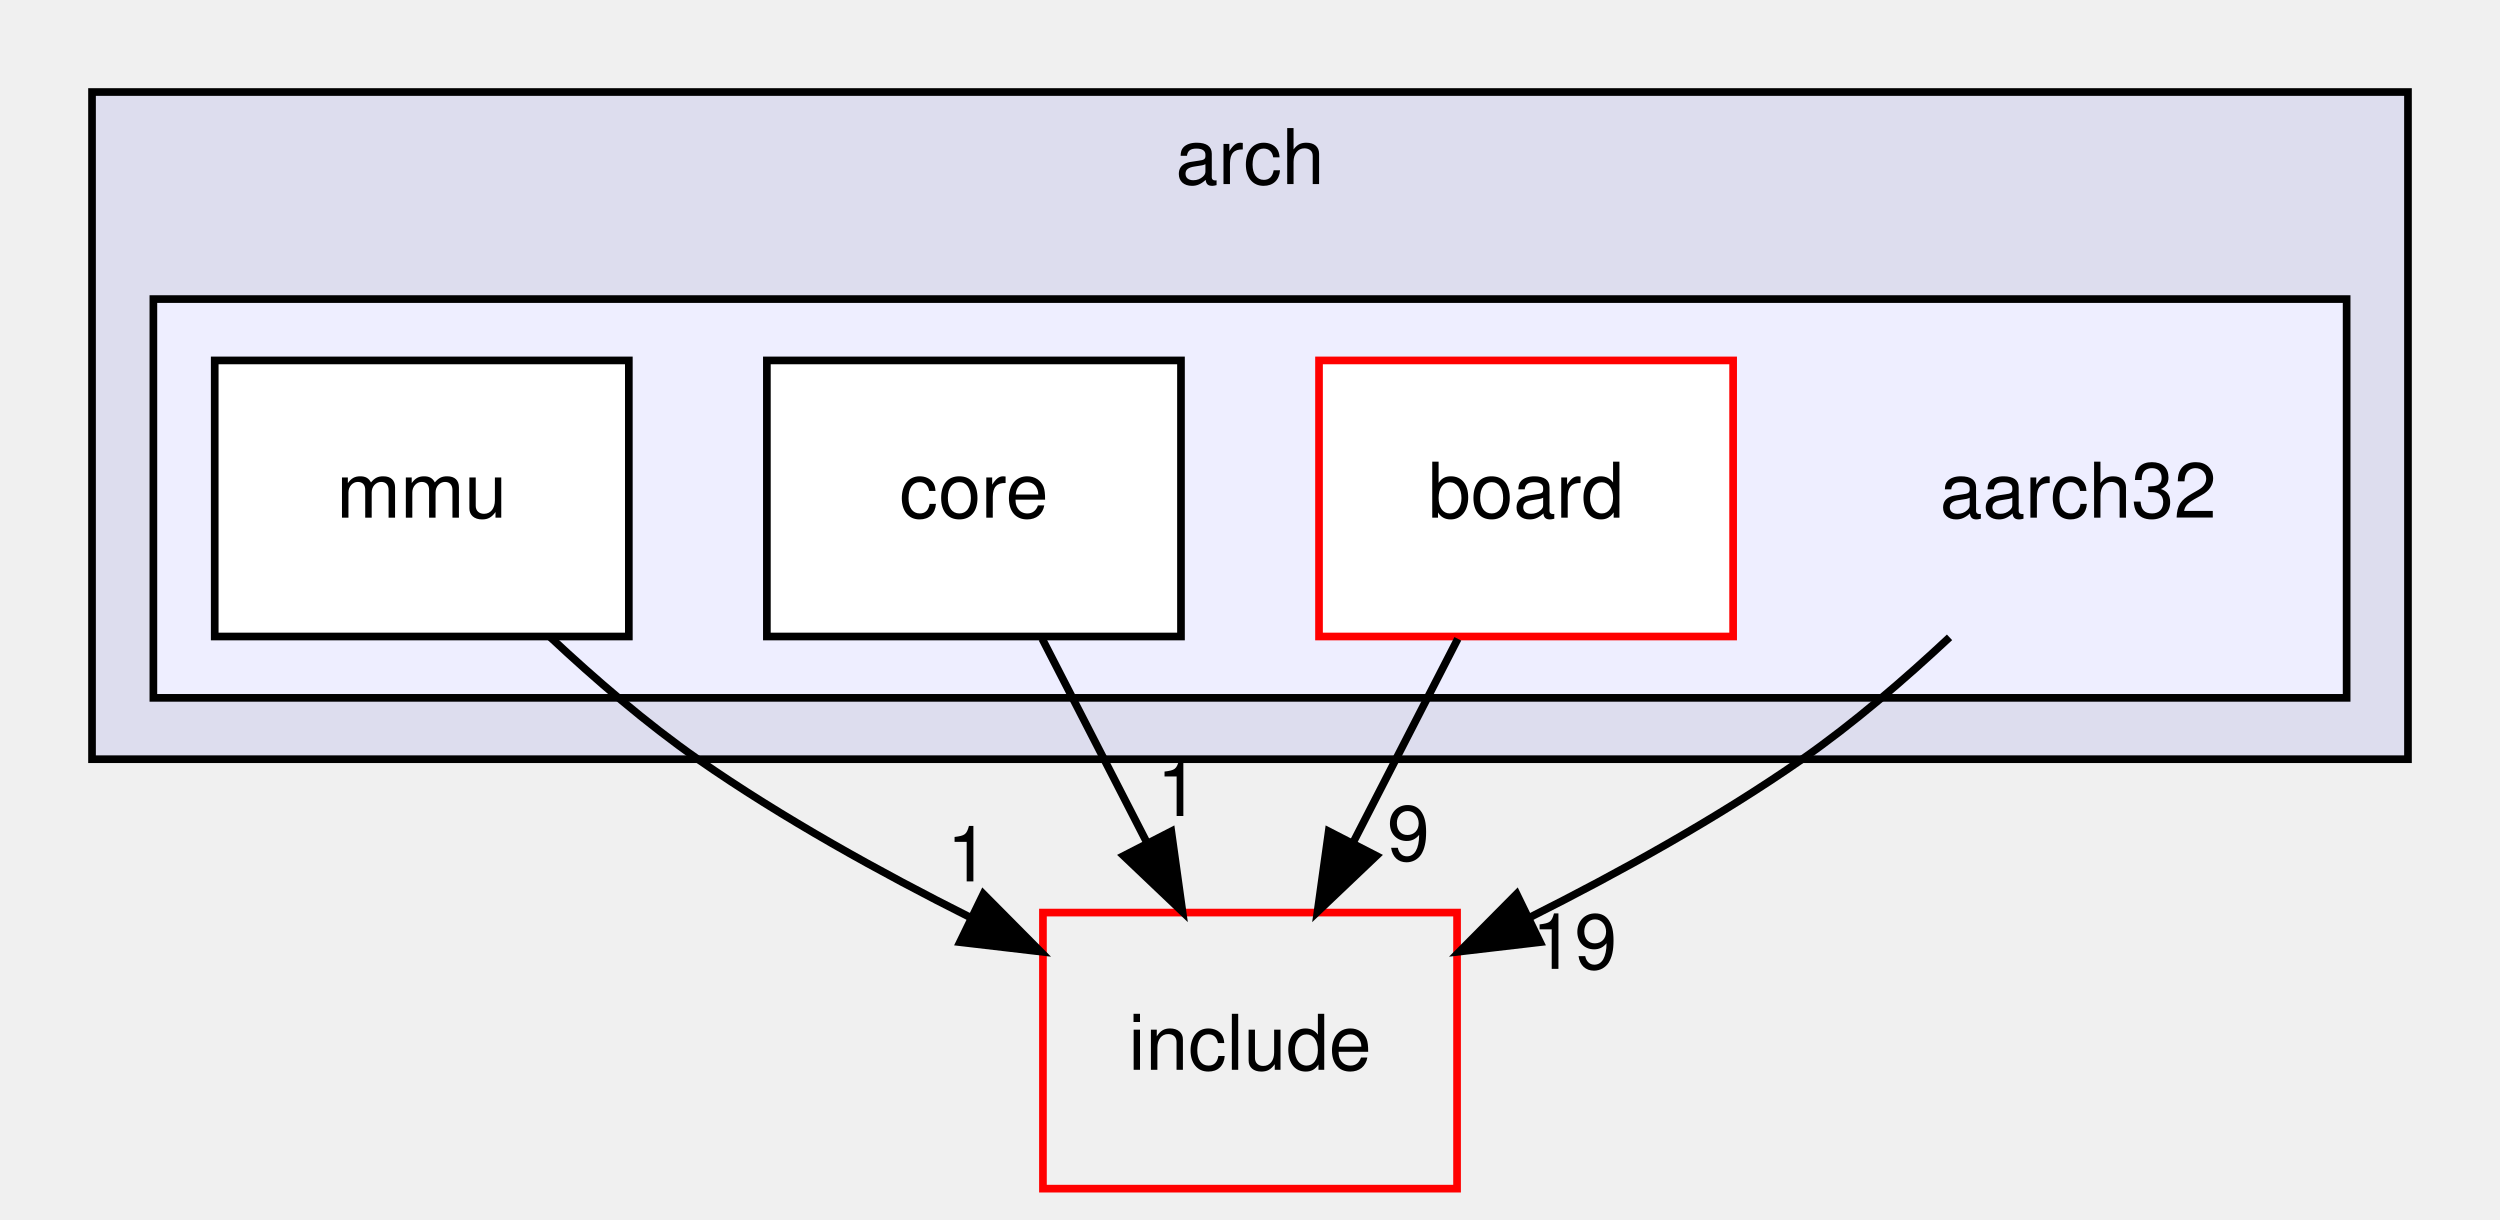
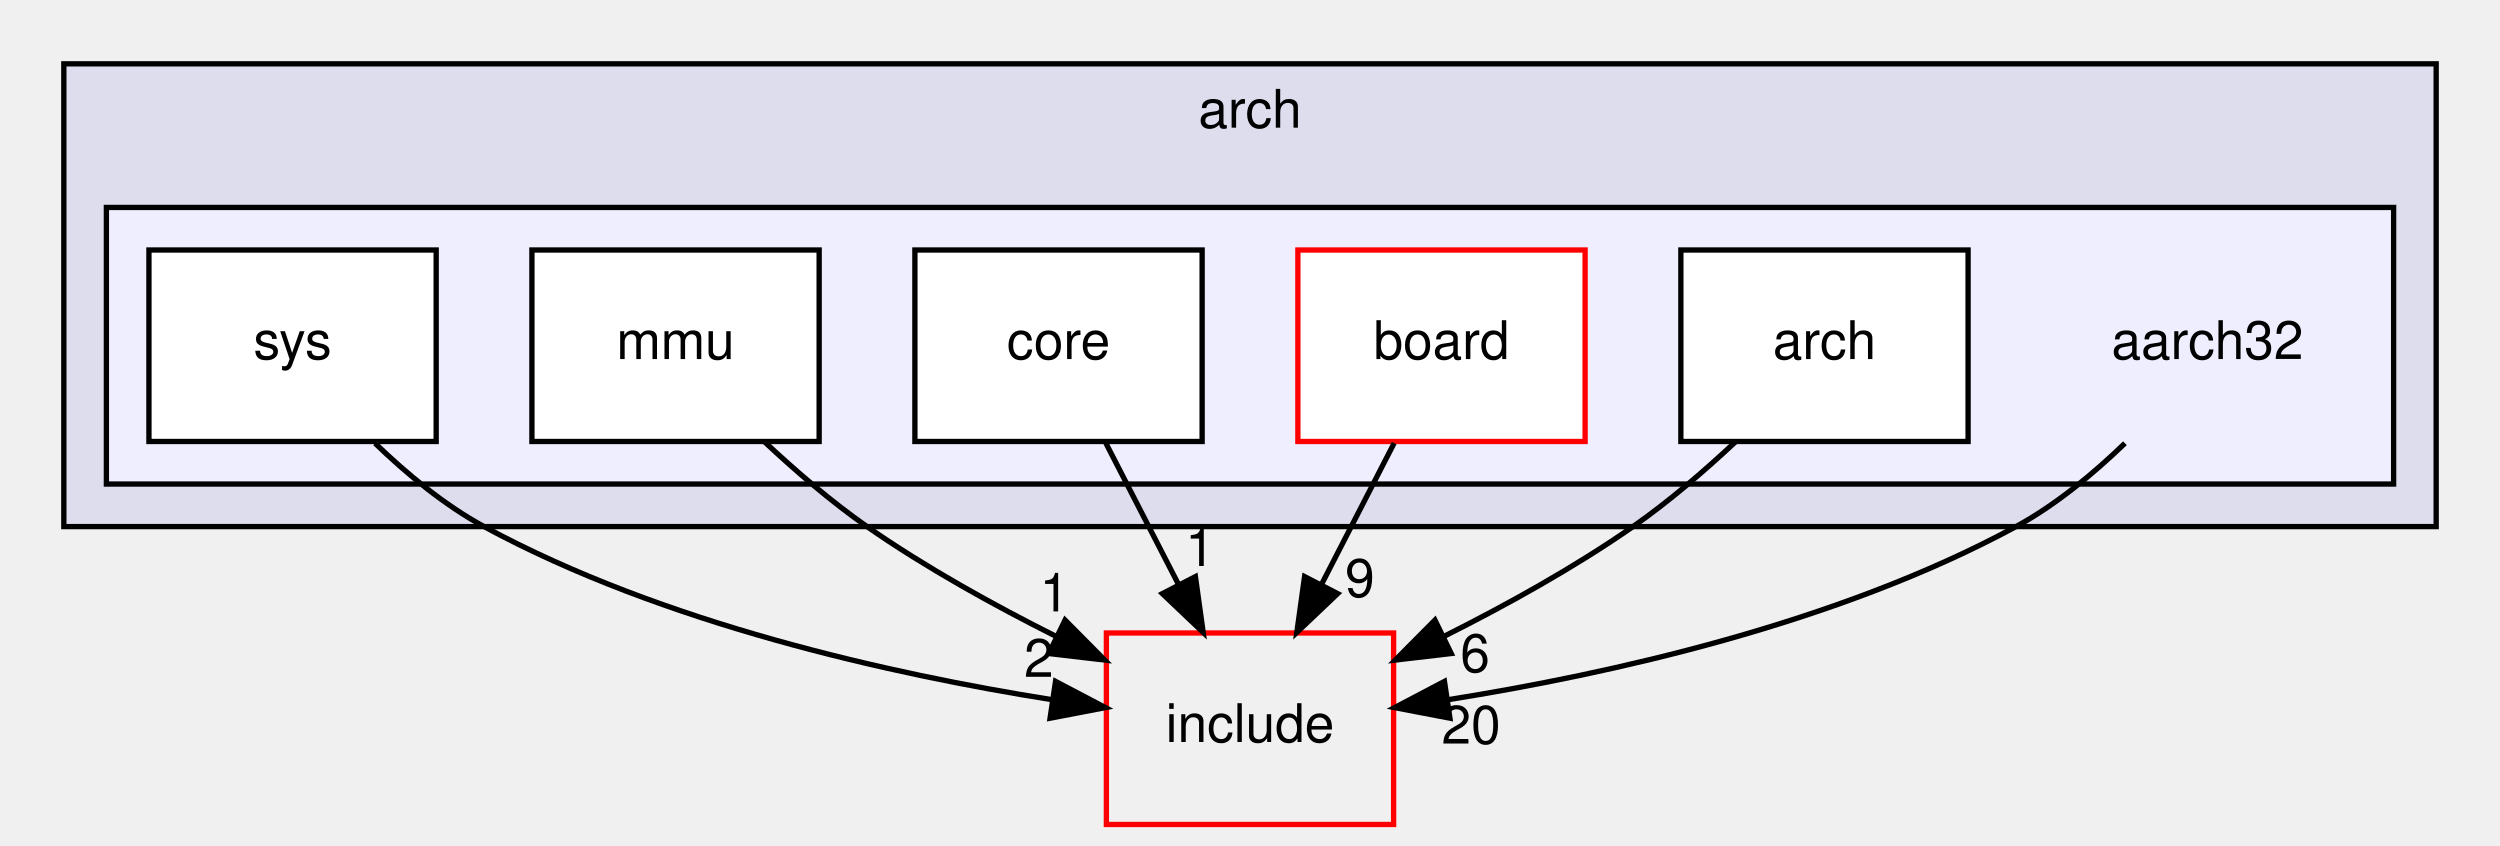
- <svg xmlns="http://www.w3.org/2000/svg" xmlns:xlink="http://www.w3.org/1999/xlink" width="326pt" height="159pt" viewBox="0.00 0.00 326.00 159.00">
+ <svg xmlns="http://www.w3.org/2000/svg" xmlns:xlink="http://www.w3.org/1999/xlink" width="470pt" height="159pt" viewBox="0.00 0.00 470.00 159.00">
  <g id="graph0" class="graph" transform="scale(1 1) rotate(0) translate(4 155)">
    <g id="clust1" class="cluster">
      <g id="a_clust1">
        <a xlink:href="dir_76e3dd4d2fa719e8d3b096e9aa563982.html" target="_top" xlink:title="arch">
-           <polygon fill="#ddddee" stroke="black" points="8,-56 8,-143 310,-143 310,-56 8,-56" />
-           <text text-anchor="middle" x="159" y="-131" font-family="Helvetica,sans-Serif" font-size="10.00">arch</text>
+           <polygon fill="#ddddee" stroke="black" points="8,-56 8,-143 454,-143 454,-56 8,-56" />
+           <text text-anchor="middle" x="231" y="-131" font-family="Helvetica,sans-Serif" font-size="10.00">arch</text>
        </a>
      </g>
    </g>
    <g id="clust2" class="cluster">
      <g id="a_clust2">
        <a xlink:href="dir_164d9d2f5b0c525076e27a6a92d62d00.html" target="_top">
-           <polygon fill="#eeeeff" stroke="black" points="16,-64 16,-116 302,-116 302,-64 16,-64" />
+           <polygon fill="#eeeeff" stroke="black" points="16,-64 16,-116 446,-116 446,-64 16,-64" />
        </a>
      </g>
    </g>
    <g id="node1" class="node">
-       <text text-anchor="middle" x="267" y="-87.5" font-family="Helvetica,sans-Serif" font-size="10.00">aarch32</text>
+       <text text-anchor="middle" x="411" y="-87.5" font-family="Helvetica,sans-Serif" font-size="10.00">aarch32</text>
    </g>
-     <g id="node5" class="node">
-       <g id="a_node5">
+     <g id="node7" class="node">
+       <g id="a_node7">
        <a xlink:href="dir_d44c64559bbebec7f509842c48db8b23.html" target="_top" xlink:title="include">
-           <polygon fill="none" stroke="red" points="186,-36 132,-36 132,0 186,0 186,-36" />
-           <text text-anchor="middle" x="159" y="-15.5" font-family="Helvetica,sans-Serif" font-size="10.00">include</text>
+           <polygon fill="none" stroke="red" points="258,-36 204,-36 204,0 258,0 258,-36" />
+           <text text-anchor="middle" x="231" y="-15.5" font-family="Helvetica,sans-Serif" font-size="10.00">include</text>
        </a>
      </g>
    </g>
-     <g id="edge3" class="edge">
-       <path fill="none" stroke="black" d="M250.22,-71.89C244.41,-66.46 237.68,-60.65 231,-56 219.99,-48.33 207.18,-41.24 195.44,-35.35" />
-       <polygon fill="black" stroke="black" points="196.83,-32.14 186.31,-30.91 193.77,-38.43 196.83,-32.14" />
-       <g id="a_edge3-headlabel">
-         <a xlink:href="dir_000018_000000.html" target="_top" xlink:title="19">
-           <text text-anchor="middle" x="201.31" y="-28.66" font-family="Helvetica,sans-Serif" font-size="10.00">19</text>
+     <g id="edge5" class="edge">
+       <path fill="none" stroke="black" d="M395.49,-71.67C389.58,-65.96 382.45,-60.04 375,-56 341.4,-37.79 298.51,-28.27 268.3,-23.47" />
+       <polygon fill="black" stroke="black" points="268.59,-19.98 258.18,-21.97 267.56,-26.9 268.59,-19.98" />
+       <g id="a_edge5-headlabel">
+         <a xlink:href="dir_000018_000000.html" target="_top" xlink:title="20">
+           <text text-anchor="middle" x="272.56" y="-15.2" font-family="Helvetica,sans-Serif" font-size="10.00">20</text>
        </a>
      </g>
    </g>
    <g id="node2" class="node">
      <g id="a_node2">
-         <a xlink:href="dir_8599ff620e2cfe485ca84e035b93a5ea.html" target="_top" xlink:title="board">
-           <polygon fill="white" stroke="red" points="222,-108 168,-108 168,-72 222,-72 222,-108" />
-           <text text-anchor="middle" x="195" y="-87.5" font-family="Helvetica,sans-Serif" font-size="10.00">board</text>
+         <a xlink:href="dir_127b28394ef68d7ee8832494ea6f06dd.html" target="_top" xlink:title="arch">
+           <polygon fill="white" stroke="black" points="366,-108 312,-108 312,-72 366,-72 366,-108" />
+           <text text-anchor="middle" x="339" y="-87.5" font-family="Helvetica,sans-Serif" font-size="10.00">arch</text>
        </a>
      </g>
    </g>
-     <g id="edge2" class="edge">
-       <path fill="none" stroke="black" d="M186.1,-71.7C182,-63.73 177.05,-54.1 172.51,-45.26" />
-       <polygon fill="black" stroke="black" points="175.48,-43.4 167.8,-36.1 169.26,-46.6 175.48,-43.4" />
-       <g id="a_edge2-headlabel">
-         <a xlink:href="dir_000023_000000.html" target="_top" xlink:title="9">
-           <text text-anchor="middle" x="179.65" y="-42.79" font-family="Helvetica,sans-Serif" font-size="10.00">9</text>
+     <g id="edge4" class="edge">
+       <path fill="none" stroke="black" d="M322.22,-71.89C316.41,-66.46 309.68,-60.65 303,-56 291.99,-48.33 279.18,-41.24 267.44,-35.35" />
+       <polygon fill="black" stroke="black" points="268.83,-32.14 258.31,-30.91 265.77,-38.43 268.83,-32.14" />
+       <g id="a_edge4-headlabel">
+         <a xlink:href="dir_000030_000000.html" target="_top" xlink:title="6">
+           <text text-anchor="middle" x="273.31" y="-28.66" font-family="Helvetica,sans-Serif" font-size="10.00">6</text>
        </a>
      </g>
    </g>
    <g id="node3" class="node">
      <g id="a_node3">
-         <a xlink:href="dir_9f169674381755ff82f5c420aa567a6a.html" target="_top" xlink:title="core">
-           <polygon fill="white" stroke="black" points="150,-108 96,-108 96,-72 150,-72 150,-108" />
-           <text text-anchor="middle" x="123" y="-87.5" font-family="Helvetica,sans-Serif" font-size="10.00">core</text>
+         <a xlink:href="dir_8599ff620e2cfe485ca84e035b93a5ea.html" target="_top" xlink:title="board">
+           <polygon fill="white" stroke="red" points="294,-108 240,-108 240,-72 294,-72 294,-108" />
+           <text text-anchor="middle" x="267" y="-87.5" font-family="Helvetica,sans-Serif" font-size="10.00">board</text>
        </a>
      </g>
    </g>
-     <g id="edge1" class="edge">
-       <path fill="none" stroke="black" d="M131.9,-71.7C136,-63.73 140.95,-54.1 145.49,-45.26" />
-       <polygon fill="black" stroke="black" points="148.74,-46.6 150.2,-36.1 142.52,-43.4 148.74,-46.6" />
-       <g id="a_edge1-headlabel">
-         <a xlink:href="dir_000031_000000.html" target="_top" xlink:title="1">
-           <text text-anchor="middle" x="149.62" y="-48.59" font-family="Helvetica,sans-Serif" font-size="10.00">1</text>
+     <g id="edge3" class="edge">
+       <path fill="none" stroke="black" d="M258.1,-71.7C254,-63.73 249.05,-54.1 244.51,-45.26" />
+       <polygon fill="black" stroke="black" points="247.48,-43.4 239.8,-36.1 241.26,-46.6 247.48,-43.4" />
+       <g id="a_edge3-headlabel">
+         <a xlink:href="dir_000023_000000.html" target="_top" xlink:title="9">
+           <text text-anchor="middle" x="251.65" y="-42.79" font-family="Helvetica,sans-Serif" font-size="10.00">9</text>
        </a>
      </g>
    </g>
    <g id="node4" class="node">
      <g id="a_node4">
-         <a xlink:href="dir_4af6b765c4f87f8f02f55c09da1949c7.html" target="_top" xlink:title="mmu">
-           <polygon fill="white" stroke="black" points="78,-108 24,-108 24,-72 78,-72 78,-108" />
-           <text text-anchor="middle" x="51" y="-87.5" font-family="Helvetica,sans-Serif" font-size="10.00">mmu</text>
+         <a xlink:href="dir_9f169674381755ff82f5c420aa567a6a.html" target="_top" xlink:title="core">
+           <polygon fill="white" stroke="black" points="222,-108 168,-108 168,-72 222,-72 222,-108" />
+           <text text-anchor="middle" x="195" y="-87.5" font-family="Helvetica,sans-Serif" font-size="10.00">core</text>
        </a>
      </g>
    </g>
-     <g id="edge4" class="edge">
-       <path fill="none" stroke="black" d="M67.78,-71.89C73.59,-66.46 80.32,-60.65 87,-56 98.01,-48.33 110.82,-41.24 122.56,-35.35" />
-       <polygon fill="black" stroke="black" points="124.23,-38.43 131.69,-30.91 121.17,-32.14 124.23,-38.43" />
-       <g id="a_edge4-headlabel">
-         <a xlink:href="dir_000034_000000.html" target="_top" xlink:title="1">
-           <text text-anchor="middle" x="122.24" y="-40.06" font-family="Helvetica,sans-Serif" font-size="10.00">1</text>
+     <g id="edge2" class="edge">
+       <path fill="none" stroke="black" d="M203.9,-71.7C208,-63.73 212.95,-54.1 217.49,-45.26" />
+       <polygon fill="black" stroke="black" points="220.74,-46.6 222.2,-36.1 214.52,-43.4 220.74,-46.6" />
+       <g id="a_edge2-headlabel">
+         <a xlink:href="dir_000035_000000.html" target="_top" xlink:title="1">
+           <text text-anchor="middle" x="221.62" y="-48.59" font-family="Helvetica,sans-Serif" font-size="10.00">1</text>
+         </a>
+       </g>
+     </g>
+     <g id="node5" class="node">
+       <g id="a_node5">
+         <a xlink:href="dir_4af6b765c4f87f8f02f55c09da1949c7.html" target="_top" xlink:title="mmu">
+           <polygon fill="white" stroke="black" points="150,-108 96,-108 96,-72 150,-72 150,-108" />
+           <text text-anchor="middle" x="123" y="-87.5" font-family="Helvetica,sans-Serif" font-size="10.00">mmu</text>
+         </a>
+       </g>
+     </g>
+     <g id="edge6" class="edge">
+       <path fill="none" stroke="black" d="M139.78,-71.89C145.59,-66.46 152.32,-60.65 159,-56 170.01,-48.33 182.82,-41.24 194.56,-35.35" />
+       <polygon fill="black" stroke="black" points="196.23,-38.43 203.69,-30.91 193.17,-32.14 196.23,-38.43" />
+       <g id="a_edge6-headlabel">
+         <a xlink:href="dir_000036_000000.html" target="_top" xlink:title="1">
+           <text text-anchor="middle" x="194.24" y="-40.06" font-family="Helvetica,sans-Serif" font-size="10.00">1</text>
+         </a>
+       </g>
+     </g>
+     <g id="node6" class="node">
+       <g id="a_node6">
+         <a xlink:href="dir_d73a7f2c621826688c2d98a755c1a743.html" target="_top" xlink:title="sys">
+           <polygon fill="white" stroke="black" points="78,-108 24,-108 24,-72 78,-72 78,-108" />
+           <text text-anchor="middle" x="51" y="-87.5" font-family="Helvetica,sans-Serif" font-size="10.00">sys</text>
+         </a>
+       </g>
+     </g>
+     <g id="edge1" class="edge">
+       <path fill="none" stroke="black" d="M66.51,-71.67C72.42,-65.96 79.55,-60.04 87,-56 120.6,-37.79 163.49,-28.27 193.7,-23.47" />
+       <polygon fill="black" stroke="black" points="194.44,-26.9 203.82,-21.97 193.41,-19.98 194.44,-26.9" />
+       <g id="a_edge1-headlabel">
+         <a xlink:href="dir_000039_000000.html" target="_top" xlink:title="2">
+           <text text-anchor="middle" x="191.3" y="-27.74" font-family="Helvetica,sans-Serif" font-size="10.00">2</text>
        </a>
      </g>
    </g>
  </g>
</svg>
